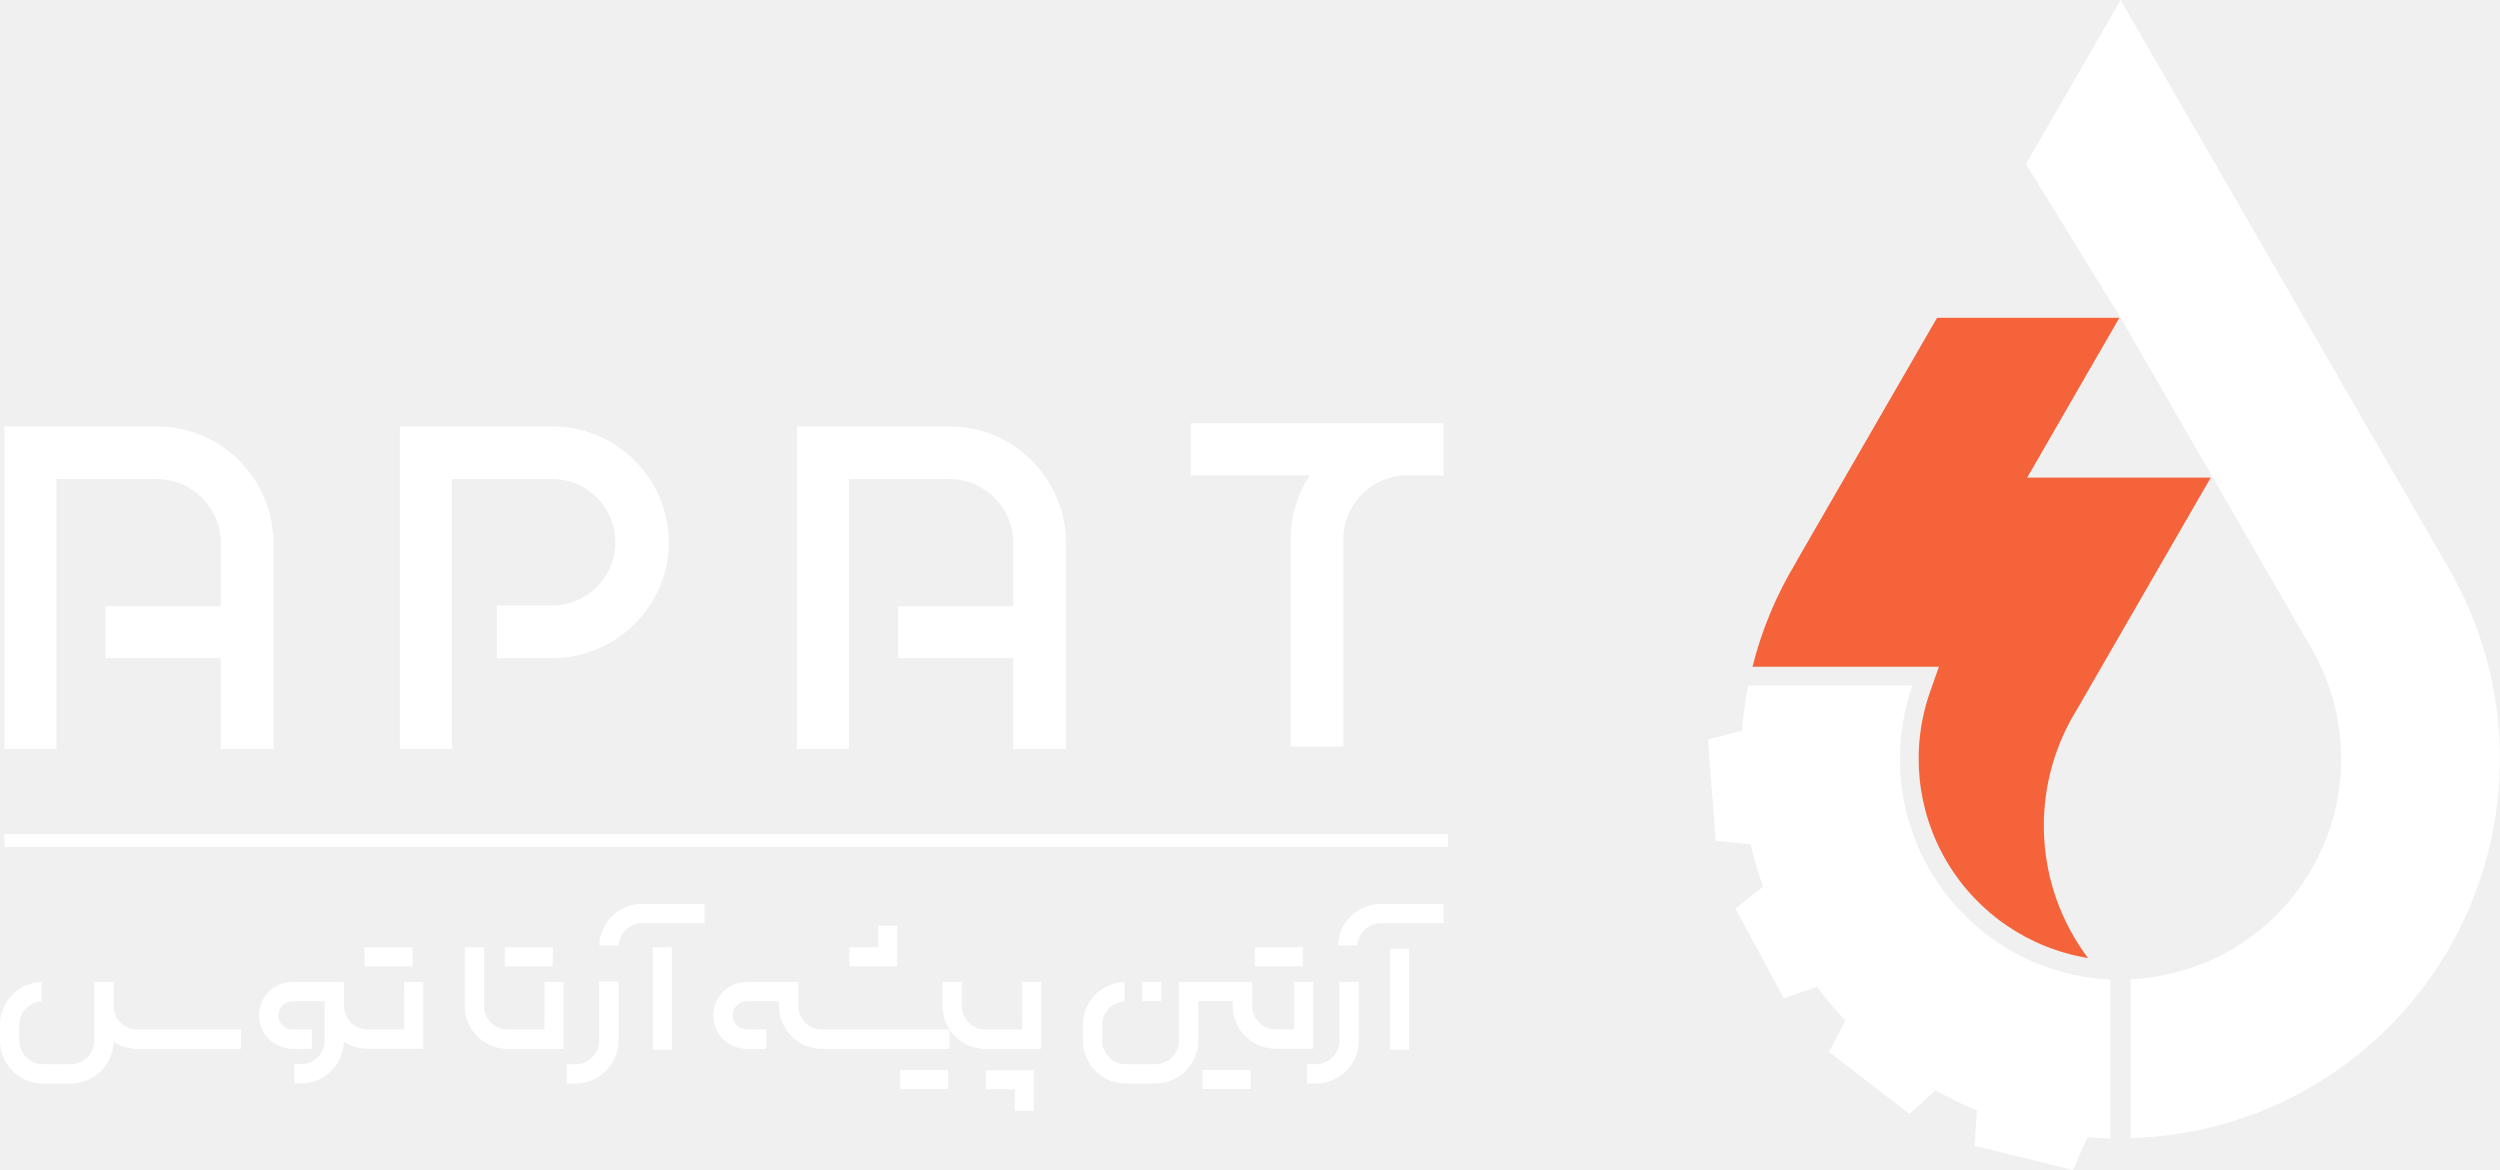
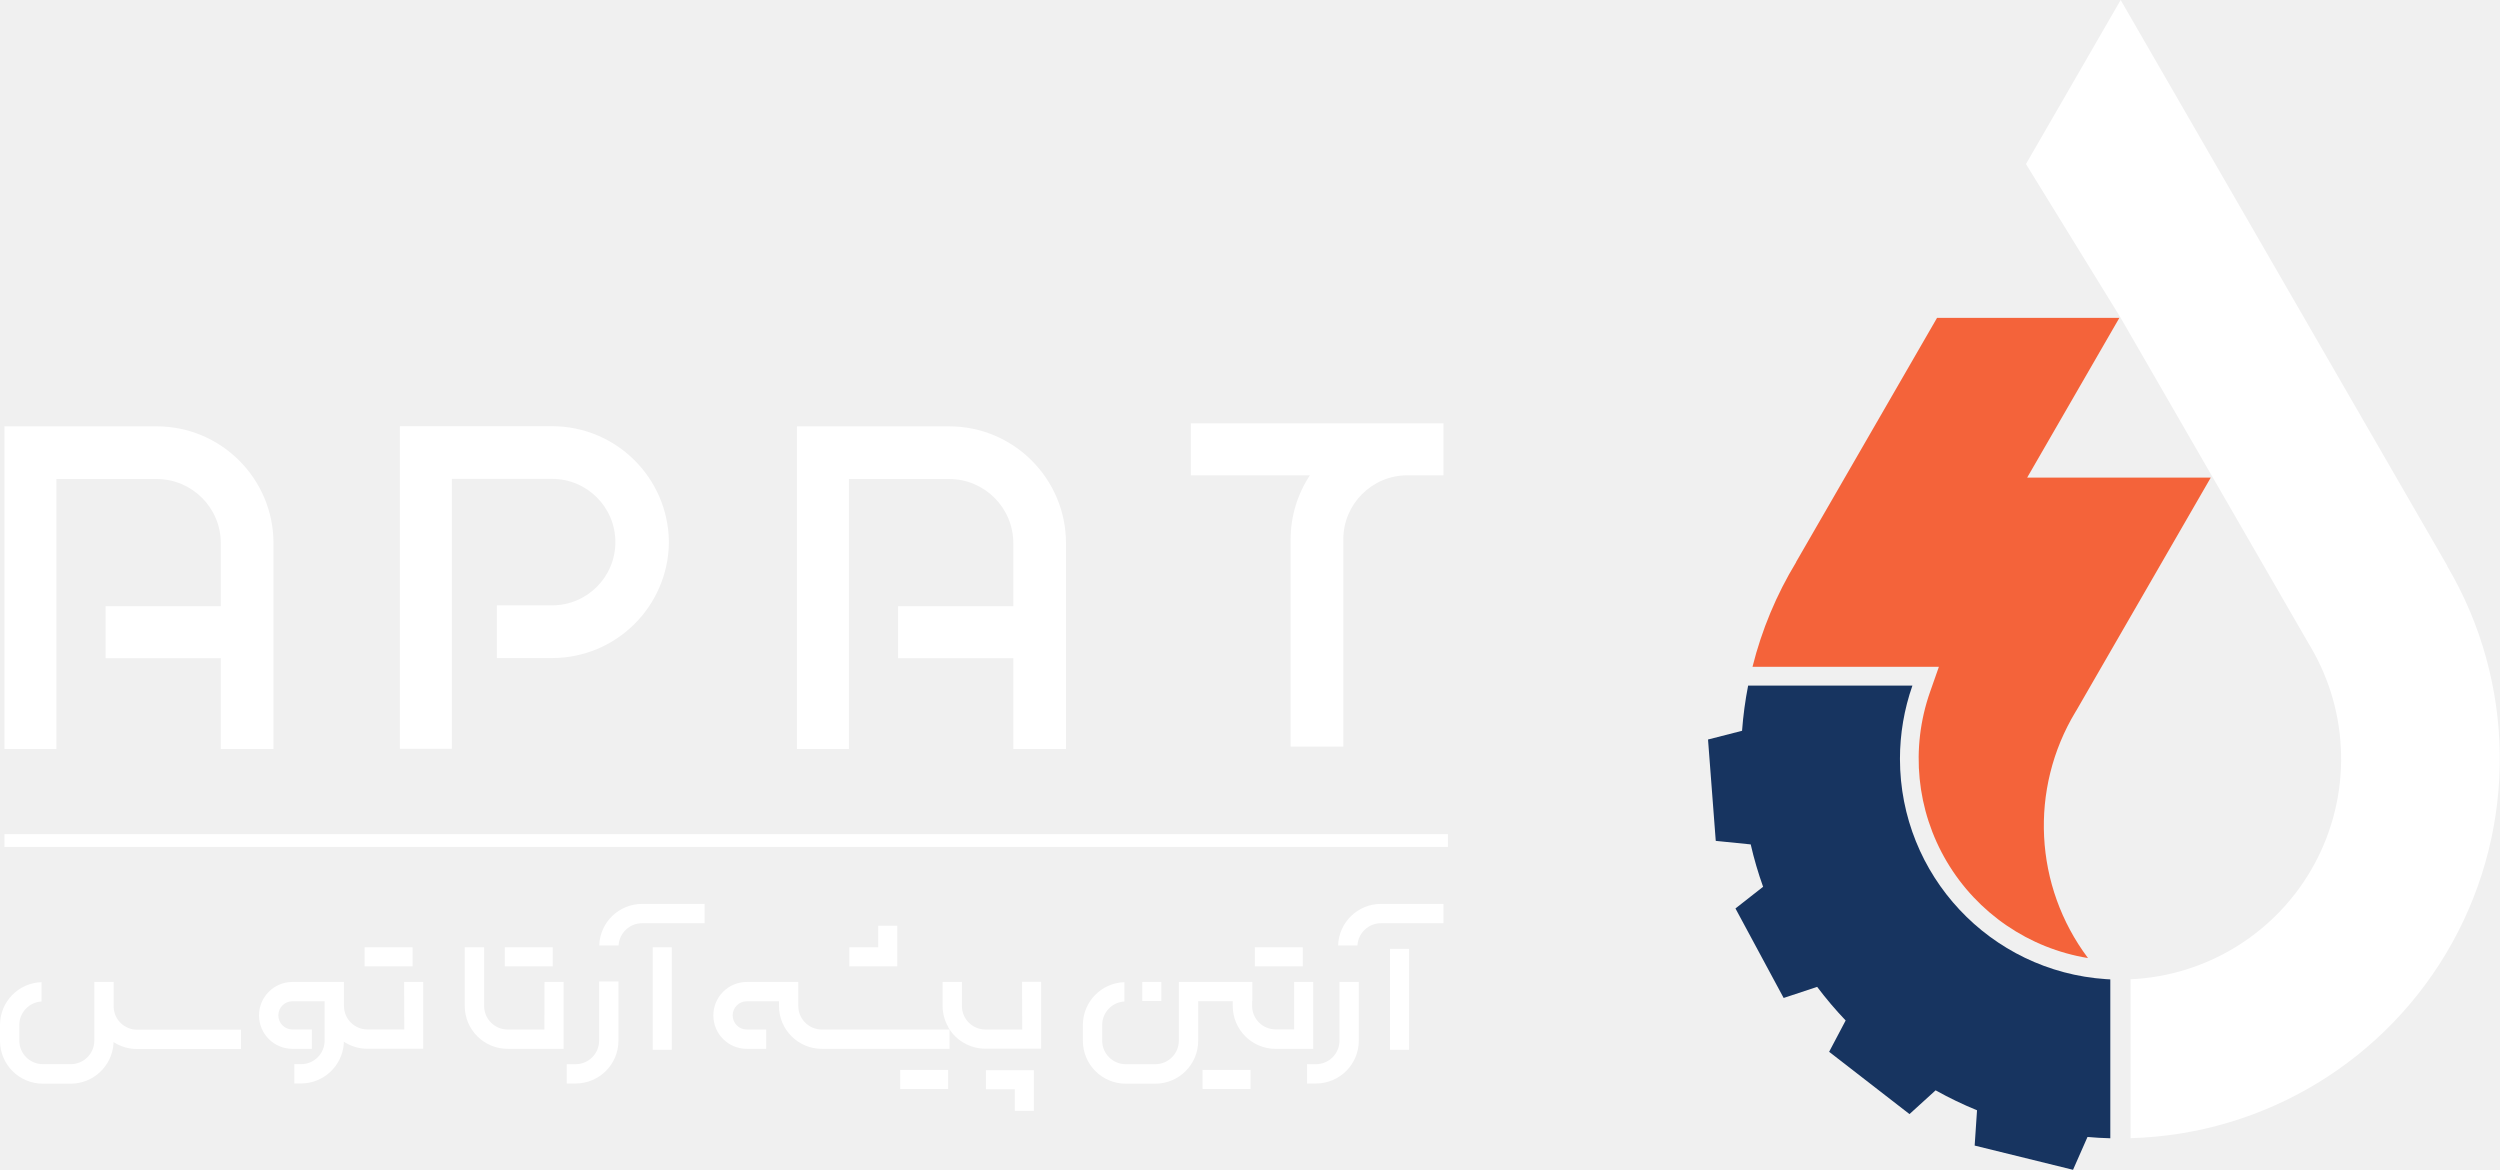
- <svg xmlns="http://www.w3.org/2000/svg" id="Layer_1" data-name="Layer 1" viewBox="0 0 708.07 331.32">
+ <svg xmlns="http://www.w3.org/2000/svg" id="Layer_3" data-name="Layer 3" viewBox="0 0 708.07 331.32">
  <defs>
-     <style>.cls-1{fill:#f4633a;}.cls-2{fill:#fff;}</style>
+     <style>.cls-1{fill:#f4633a;}.cls-2{fill:#fff;}.cls-3{fill:#173460;}</style>
  </defs>
-   <path class="cls-1" d="M738,538.32h7.52l-2.49,7.1a57.17,57.17,0,0,0,44.72,75.4,62.42,62.42,0,0,1-3.55-69.71l.3-.49.32-.54,3.7-6.43,34-58.9h-52l26.12-45.26H745l-39.91,69.13,0,.08a107,107,0,0,0-12.36,29.62Z" transform="translate(-196.37 -349.48)" />
-   <path class="cls-2" d="M889.54,509.81h0L797,349.48l-26.82,46.46L797,439.49l53,91.84.12.22.69,1.17a62.47,62.47,0,0,1-51,94.11v45a107.5,107.5,0,0,0,89.7-162.06Z" transform="translate(-196.37 -349.48)" />
-   <path class="cls-2" d="M734.49,564.43A62.9,62.9,0,0,1,738,543.65H691.49a107.83,107.83,0,0,0-1.72,12.81l-9.64,2.46,2.19,28.71,9.9,1a105.56,105.56,0,0,0,3.51,12l-7.83,6.17,13.65,25.36L711,629a107.91,107.91,0,0,0,8.07,9.52l-4.68,8.87L737.19,665l7.4-6.73A107.27,107.27,0,0,0,756.32,664l-.67,10,27.86,6.87,4.1-9.3c2.14.18,4.29.31,6.46.37v-45c-.41,0-.83,0-1.24-.06A62.55,62.55,0,0,1,734.49,564.43Z" transform="translate(-196.37 -349.48)" />
+   <path class="cls-1" d="M738,1619.55h7.52l-2.49,7.09a57.18,57.18,0,0,0,44.72,75.41,62.42,62.42,0,0,1-3.55-69.71l.3-.49.32-.55,3.7-6.42,34-58.91h-52l26.12-45.25H745l-39.91,69.13,0,.07a107.09,107.09,0,0,0-12.36,29.63Z" transform="translate(-196.37 -1430.7)" />
+   <path class="cls-2" d="M889.54,1591h0L797,1430.7l-26.82,46.46L797,1520.72l53,91.84.12.21.69,1.17a62.49,62.49,0,0,1-51,94.12v45a107.49,107.49,0,0,0,89.7-162Z" transform="translate(-196.37 -1430.7)" />
+   <path class="cls-3" d="M734.49,1645.66a62.86,62.86,0,0,1,3.53-20.78H691.49a107.67,107.67,0,0,0-1.72,12.8l-9.64,2.47,2.19,28.71,9.9,1a105,105,0,0,0,3.51,12L687.9,1688l13.65,25.35,9.49-3.14a107.91,107.91,0,0,0,8.07,9.52l-4.68,8.87,22.76,17.64,7.4-6.73a107.27,107.27,0,0,0,11.73,5.65l-.67,10,27.86,6.86,4.1-9.3c2.14.19,4.29.32,6.46.37v-45l-1.24-.07A62.54,62.54,0,0,1,734.49,1645.66Z" transform="translate(-196.37 -1430.7)" />
  <rect class="cls-2" x="1.26" y="236.25" width="408.84" height="3.62" />
-   <path class="cls-2" d="M350.56,640.71v.35H340.15a6.66,6.66,0,0,1-6.66-6.65V617.78H328v16.63a12.15,12.15,0,0,0,12.14,12.13H356V627.6h-5.41Z" transform="translate(-196.37 -349.48)" />
-   <path class="cls-2" d="M228.56,634.71v-7.12h-5.48v6.19h0v.63c0,.11,0,.23,0,.34v9.48a6.66,6.66,0,0,1-6.65,6.66H208.5a6.67,6.67,0,0,1-6.66-6.66v-4.5a6.67,6.67,0,0,1,6.3-6.65V627.6a12.15,12.15,0,0,0-11.77,12.13v4.5a12.14,12.14,0,0,0,12.13,12.13h7.93a12.17,12.17,0,0,0,12.08-11.22l0-.57.5.29a12.11,12.11,0,0,0,6.14,1.68h29.47v-5.48H235.19A6.63,6.63,0,0,1,228.56,634.71Z" transform="translate(-196.37 -349.48)" />
-   <path class="cls-2" d="M485.89,640.71v.35H475.47a6.66,6.66,0,0,1-6.66-6.65v-6.82h-5.47v6.82a12.09,12.09,0,0,0,1.63,6.05l0,.09a12.2,12.2,0,0,0,10.45,6h15.82V627.59h-5.4Z" transform="translate(-196.37 -349.48)" />
-   <path class="cls-2" d="M422.47,634.41V627.6H407.88a9.47,9.47,0,0,0,0,18.94h5.49v-5.48h-5.49a4,4,0,1,1,0-8H417v1.34a12.14,12.14,0,0,0,12.13,12.13h36.18v-5.48H429.13A6.66,6.66,0,0,1,422.47,634.41Z" transform="translate(-196.37 -349.48)" />
-   <path class="cls-2" d="M568.31,627.59h-5.4V641h-5.25a6.66,6.66,0,0,1-6.66-6.65V633h.07v-5.4H530.25v16.64a6.66,6.66,0,0,1-6.66,6.66H515.2a6.67,6.67,0,0,1-6.66-6.66v-4.5a6.67,6.67,0,0,1,6.3-6.65V627.6a12.15,12.15,0,0,0-11.77,12.13v4.5a12.14,12.14,0,0,0,12.13,12.13h8.39a12.15,12.15,0,0,0,12.14-12.13V633h9.79v1.38a12.15,12.15,0,0,0,12.14,12.13h10.65Z" transform="translate(-196.37 -349.48)" />
+   <path class="cls-2" d="M350.56,1721.93v.36H340.15a6.67,6.67,0,0,1-6.66-6.66V1699H328v16.63a12.15,12.15,0,0,0,12.14,12.13H356v-18.94h-5.41Z" transform="translate(-196.37 -1430.7)" />
+   <path class="cls-2" d="M228.56,1715.94v-7.12h-5.48V1715h0v.62c0,.12,0,.23,0,.35v9.47a6.66,6.66,0,0,1-6.65,6.66H208.5a6.67,6.67,0,0,1-6.66-6.66V1721a6.67,6.67,0,0,1,6.3-6.65v-5.47A12.13,12.13,0,0,0,196.37,1721v4.5a12.14,12.14,0,0,0,12.13,12.13h7.93a12.17,12.17,0,0,0,12.08-11.22l0-.57.5.29a12.11,12.11,0,0,0,6.14,1.68h29.47v-5.47H235.19A6.64,6.64,0,0,1,228.56,1715.94Z" transform="translate(-196.37 -1430.7)" />
+   <path class="cls-2" d="M485.89,1721.93v.36H475.47a6.67,6.67,0,0,1-6.66-6.66v-6.81h-5.47v6.81a12,12,0,0,0,1.63,6l0,.09a12.18,12.18,0,0,0,10.45,6h15.82v-18.94h-5.4Z" transform="translate(-196.37 -1430.7)" />
+   <path class="cls-2" d="M422.47,1715.63v-6.81H407.88a9.47,9.47,0,1,0,0,18.94h5.49v-5.47h-5.49a4,4,0,0,1,0-8H417v1.34a12.14,12.14,0,0,0,12.13,12.13h36.18v-5.47H429.13A6.67,6.67,0,0,1,422.47,1715.63Z" transform="translate(-196.37 -1430.7)" />
+   <path class="cls-2" d="M568.31,1708.82h-5.4v13.43h-5.25a6.66,6.66,0,0,1-6.66-6.66v-1.37h.07v-5.4H530.25v16.63a6.66,6.66,0,0,1-6.66,6.66H515.2a6.67,6.67,0,0,1-6.66-6.66V1721a6.67,6.67,0,0,1,6.3-6.65v-5.47A12.13,12.13,0,0,0,503.07,1721v4.5a12.14,12.14,0,0,0,12.13,12.13h8.39a12.15,12.15,0,0,0,12.14-12.13v-11.23h9.79v1.37a12.15,12.15,0,0,0,12.14,12.13h10.65Z" transform="translate(-196.37 -1430.7)" />
  <rect class="cls-2" x="355.41" y="268.3" width="13.58" height="5.4" />
  <rect class="cls-2" x="340.6" y="303.03" width="13.58" height="5.4" />
  <polygon class="cls-2" points="279.24 308.51 287.06 308.51 287.42 308.51 287.42 308.86 287.42 314.62 292.82 314.62 292.82 308.86 292.82 303.11 279.24 303.11 279.24 308.51" />
  <rect class="cls-2" x="254.96" y="303.03" width="13.58" height="5.4" />
  <rect class="cls-2" x="323.52" y="278.12" width="5.4" height="5.4" />
  <polygon class="cls-2" points="254.13 267.95 254.13 262.19 248.73 262.19 248.73 267.95 248.73 268.3 248.37 268.3 240.55 268.3 240.55 273.7 254.13 273.7 254.13 267.95" />
  <rect class="cls-2" x="142.97" y="268.3" width="13.58" height="5.4" />
-   <path class="cls-2" d="M575.75,644.23a6.67,6.67,0,0,1-6.66,6.66h-2.53v5.47h2.53a12.14,12.14,0,0,0,12.13-12.13V627.59h-5.47Z" transform="translate(-196.37 -349.48)" />
+   <path class="cls-2" d="M575.75,1725.45a6.67,6.67,0,0,1-6.66,6.66h-2.53v5.47h2.53a12.14,12.14,0,0,0,12.13-12.13v-16.63h-5.47Z" transform="translate(-196.37 -1430.7)" />
  <rect class="cls-2" x="393.68" y="268.74" width="5.4" height="28.59" />
-   <path class="cls-2" d="M366.06,644.23a6.67,6.67,0,0,1-6.66,6.66h-2.52v5.47h2.52a12.14,12.14,0,0,0,12.13-12.13V627.46h-5.47Z" transform="translate(-196.37 -349.48)" />
+   <path class="cls-2" d="M366.06,1725.45a6.67,6.67,0,0,1-6.66,6.66h-2.52v5.47h2.52a12.14,12.14,0,0,0,12.13-12.13v-16.77h-5.47Z" transform="translate(-196.37 -1430.7)" />
  <rect class="cls-2" x="184.87" y="268.3" width="5.4" height="29.03" />
-   <path class="cls-2" d="M310.87,640.69v.36H300.45a6.67,6.67,0,0,1-6.66-6.66v-6.8H279.2a9.47,9.47,0,0,0,0,18.94h5.5v-5.47h-5.5a4,4,0,1,1,0-8h9.11v11.16a6.66,6.66,0,0,1-6.66,6.66h-1.92v5.47h1.92a12.16,12.16,0,0,0,12.09-11.26l0-.57.5.29a12,12,0,0,0,6.17,1.7h15.82V627.59h-5.4Z" transform="translate(-196.37 -349.48)" />
+   <path class="cls-2" d="M310.87,1721.92v.35H300.45a6.66,6.66,0,0,1-6.66-6.65v-6.8H279.2a9.47,9.47,0,1,0,0,18.94h5.5v-5.48h-5.5a4,4,0,1,1,0-8h9.11v11.16a6.66,6.66,0,0,1-6.66,6.66h-1.92v5.47h1.92a12.16,12.16,0,0,0,12.09-11.25l0-.58.5.3a12.14,12.14,0,0,0,6.17,1.7h15.82v-18.93h-5.4Z" transform="translate(-196.37 -1430.7)" />
  <rect class="cls-2" x="103.27" y="268.3" width="13.58" height="5.4" />
-   <path class="cls-2" d="M366.09,617.26h5.48a6.67,6.67,0,0,1,6.65-6.3h17.72v-5.47H378.22A12.15,12.15,0,0,0,366.09,617.26Z" transform="translate(-196.37 -349.48)" />
-   <path class="cls-2" d="M587.49,605.49a12.15,12.15,0,0,0-12.13,11.77h5.48a6.67,6.67,0,0,1,6.65-6.3H605.2v-5.47Z" transform="translate(-196.37 -349.48)" />
-   <path class="cls-2" d="M240.75,470.23H197.63v91.38h14.72V485.15h28.4a18.18,18.18,0,0,1,18.16,18.16v17.86H226.27v14.72h32.64v25.72h14.92v-58.3A33.12,33.12,0,0,0,240.75,470.23Z" transform="translate(-196.37 -349.48)" />
-   <path class="cls-2" d="M465.21,470.23H422.09v91.38h14.72V485.15h28.4a18.18,18.18,0,0,1,18.16,18.16v17.86H450.73v14.72h32.64v25.72h14.92v-58.3A33.12,33.12,0,0,0,465.21,470.23Z" transform="translate(-196.37 -349.48)" />
-   <path class="cls-2" d="M605.2,469.37H533.65V484.1h33.72a32.85,32.85,0,0,0-5.46,18.15v58.68h14.92V502.25a18.17,18.17,0,0,1,18.1-18.15H605.2Z" transform="translate(-196.37 -349.48)" />
-   <path class="cls-2" d="M385.82,502.82a33.11,33.11,0,0,0-33.07-32.59H309.63v91.38h14.72V485.15h28.4a17.91,17.91,0,1,1,0,35.82H337.1v14.92h15.65a33.1,33.1,0,0,0,33.07-32.58h0v-.49Z" transform="translate(-196.37 -349.48)" />
+   <path class="cls-2" d="M366.09,1698.49h5.48a6.68,6.68,0,0,1,6.65-6.31h17.72v-5.47H378.22A12.15,12.15,0,0,0,366.09,1698.49Z" transform="translate(-196.37 -1430.7)" />
+   <path class="cls-2" d="M587.49,1686.71a12.15,12.15,0,0,0-12.13,11.78h5.48a6.67,6.67,0,0,1,6.65-6.31H605.2v-5.47Z" transform="translate(-196.37 -1430.7)" />
+   <path class="cls-2" d="M240.75,1551.45H197.63v91.38h14.72v-76.46h28.4a18.19,18.19,0,0,1,18.16,18.16v17.86H226.27v14.73h32.64v25.71h14.92v-58.3A33.12,33.12,0,0,0,240.75,1551.45Z" transform="translate(-196.37 -1430.7)" />
+   <path class="cls-2" d="M465.21,1551.45H422.09v91.38h14.72v-76.46h28.4a18.19,18.19,0,0,1,18.16,18.16v17.86H450.73v14.73h32.64v25.71h14.92v-58.3A33.12,33.12,0,0,0,465.21,1551.45Z" transform="translate(-196.37 -1430.7)" />
+   <path class="cls-2" d="M605.2,1550.6H533.65v14.72h33.72a32.87,32.87,0,0,0-5.46,18.15v58.69h14.92v-58.69a18.17,18.17,0,0,1,18.1-18.15H605.2Z" transform="translate(-196.37 -1430.7)" />
+   <path class="cls-2" d="M385.82,1584a33.11,33.11,0,0,0-33.07-32.59H309.63v91.38h14.72v-76.46h28.4a17.91,17.91,0,1,1,0,35.82H337.1v14.93h15.65a33.11,33.11,0,0,0,33.07-32.59h0V1584Z" transform="translate(-196.37 -1430.7)" />
</svg>
